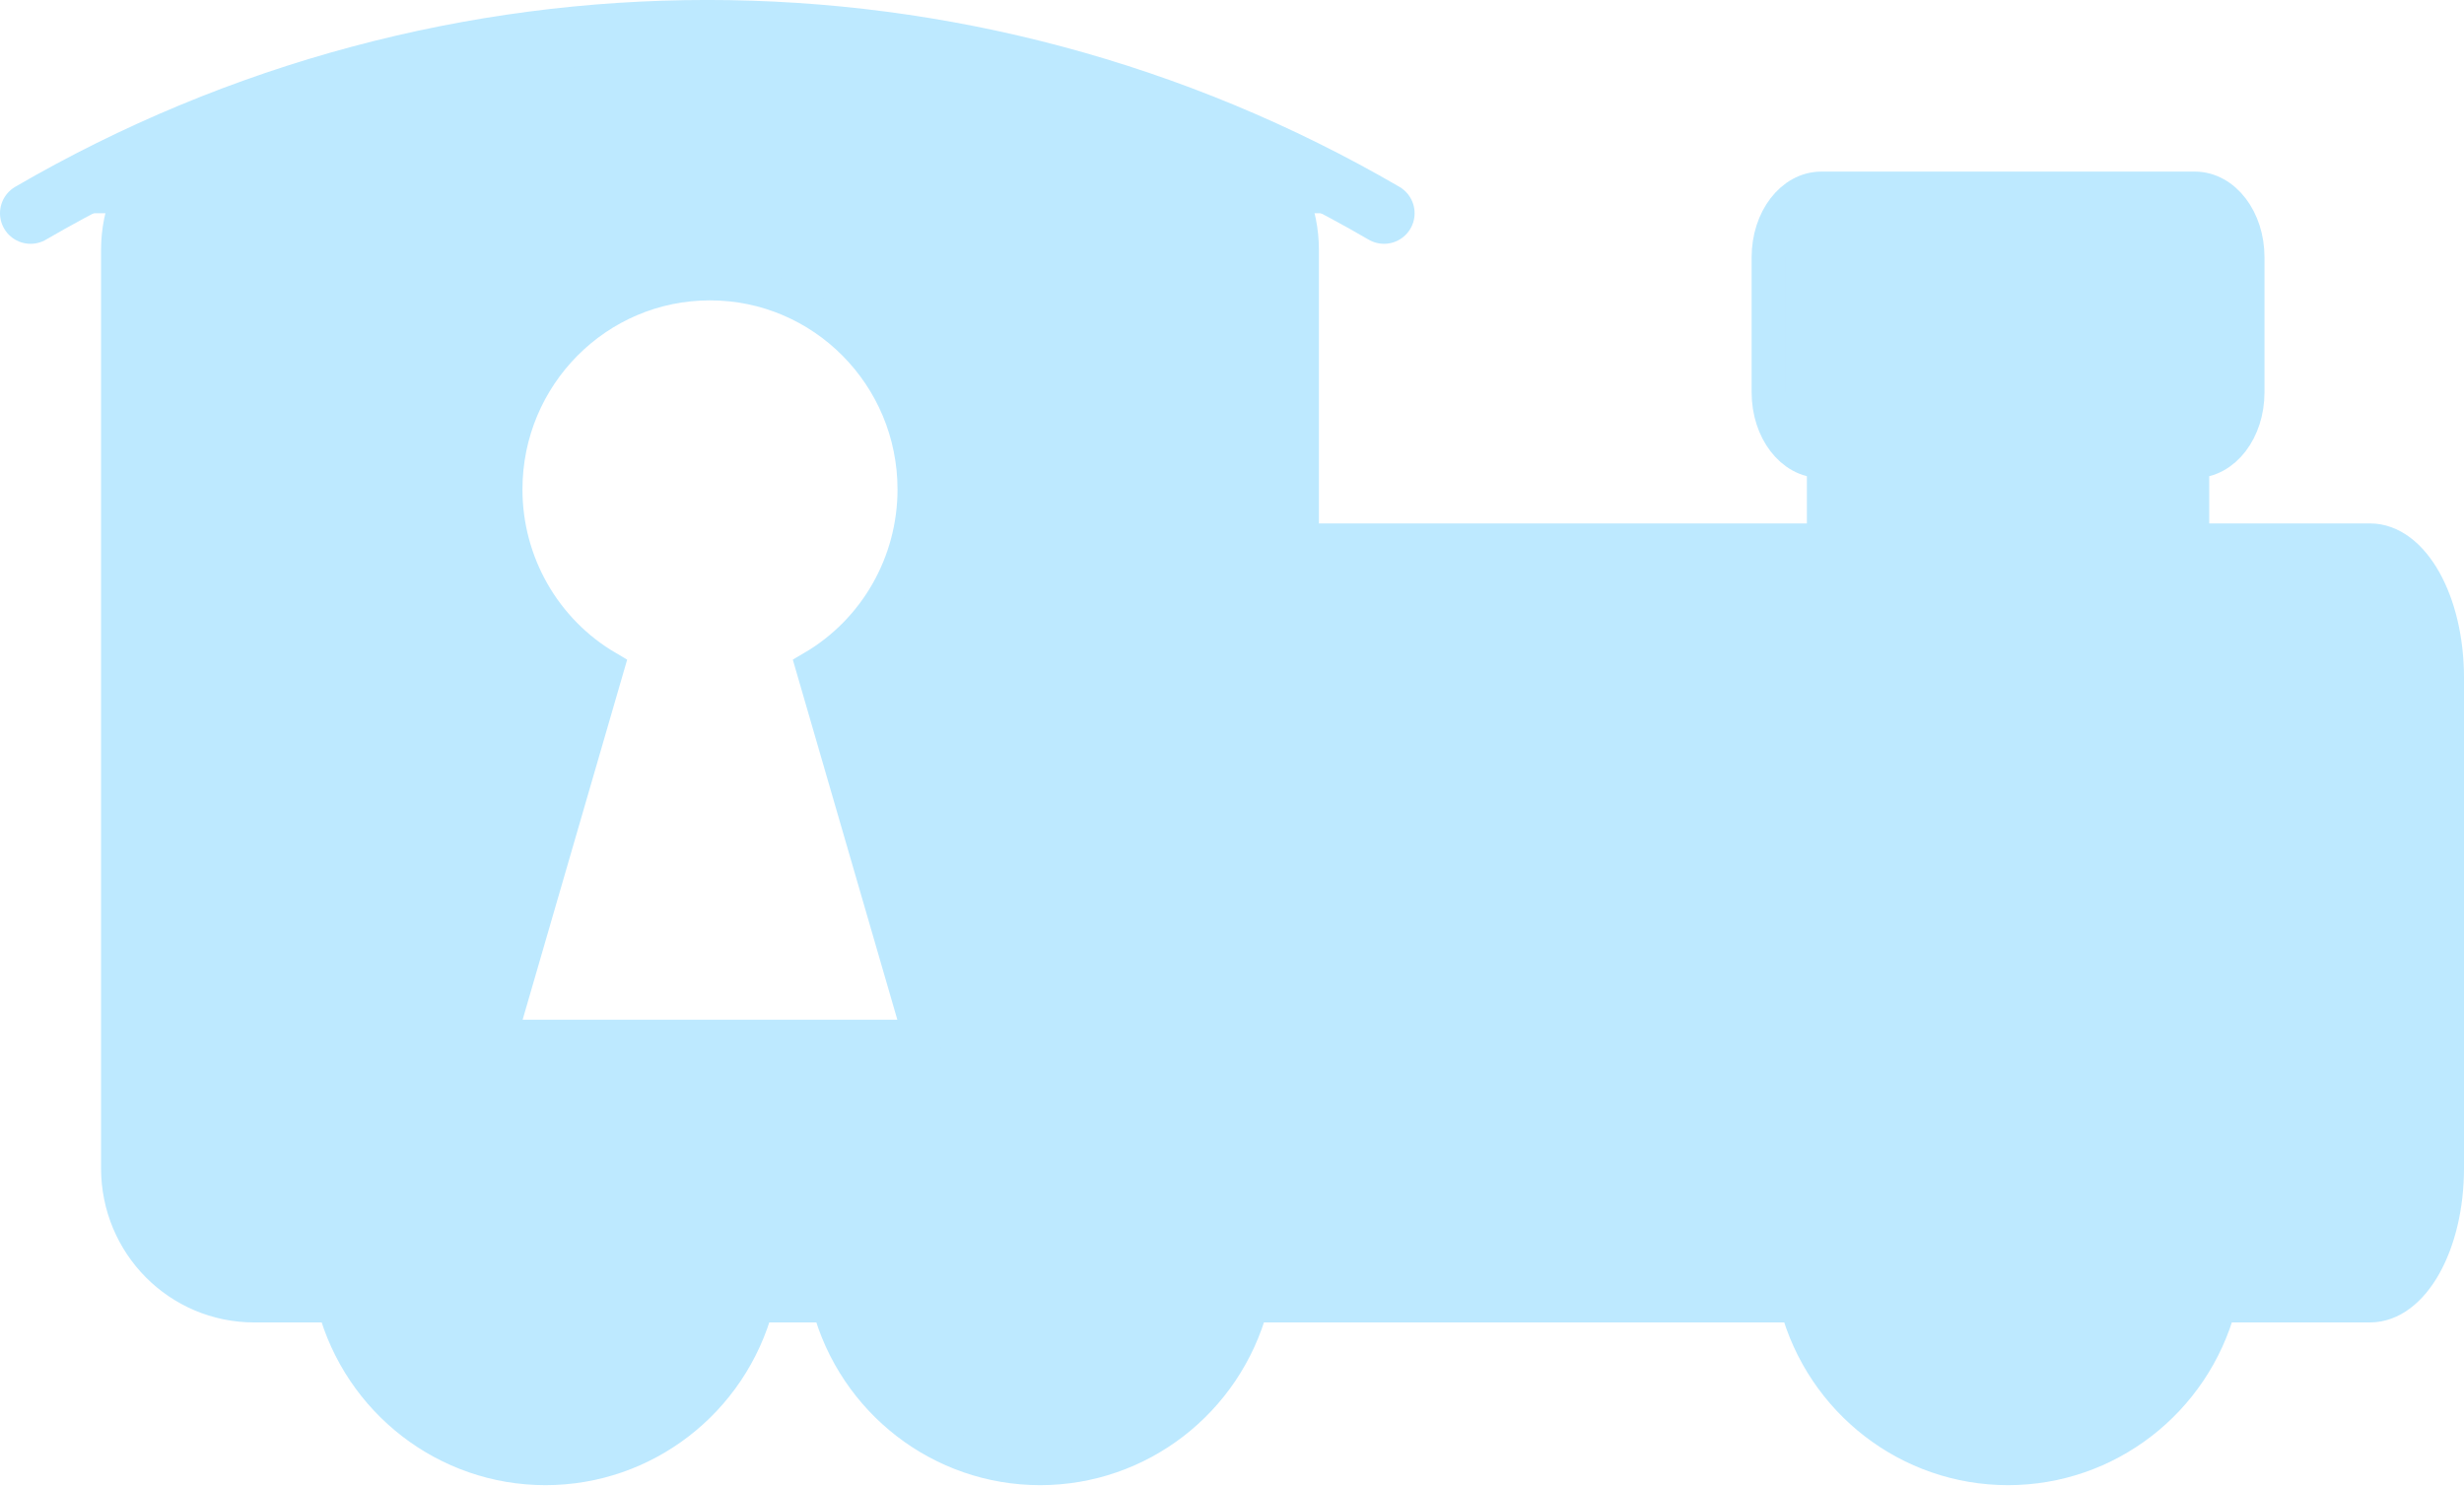
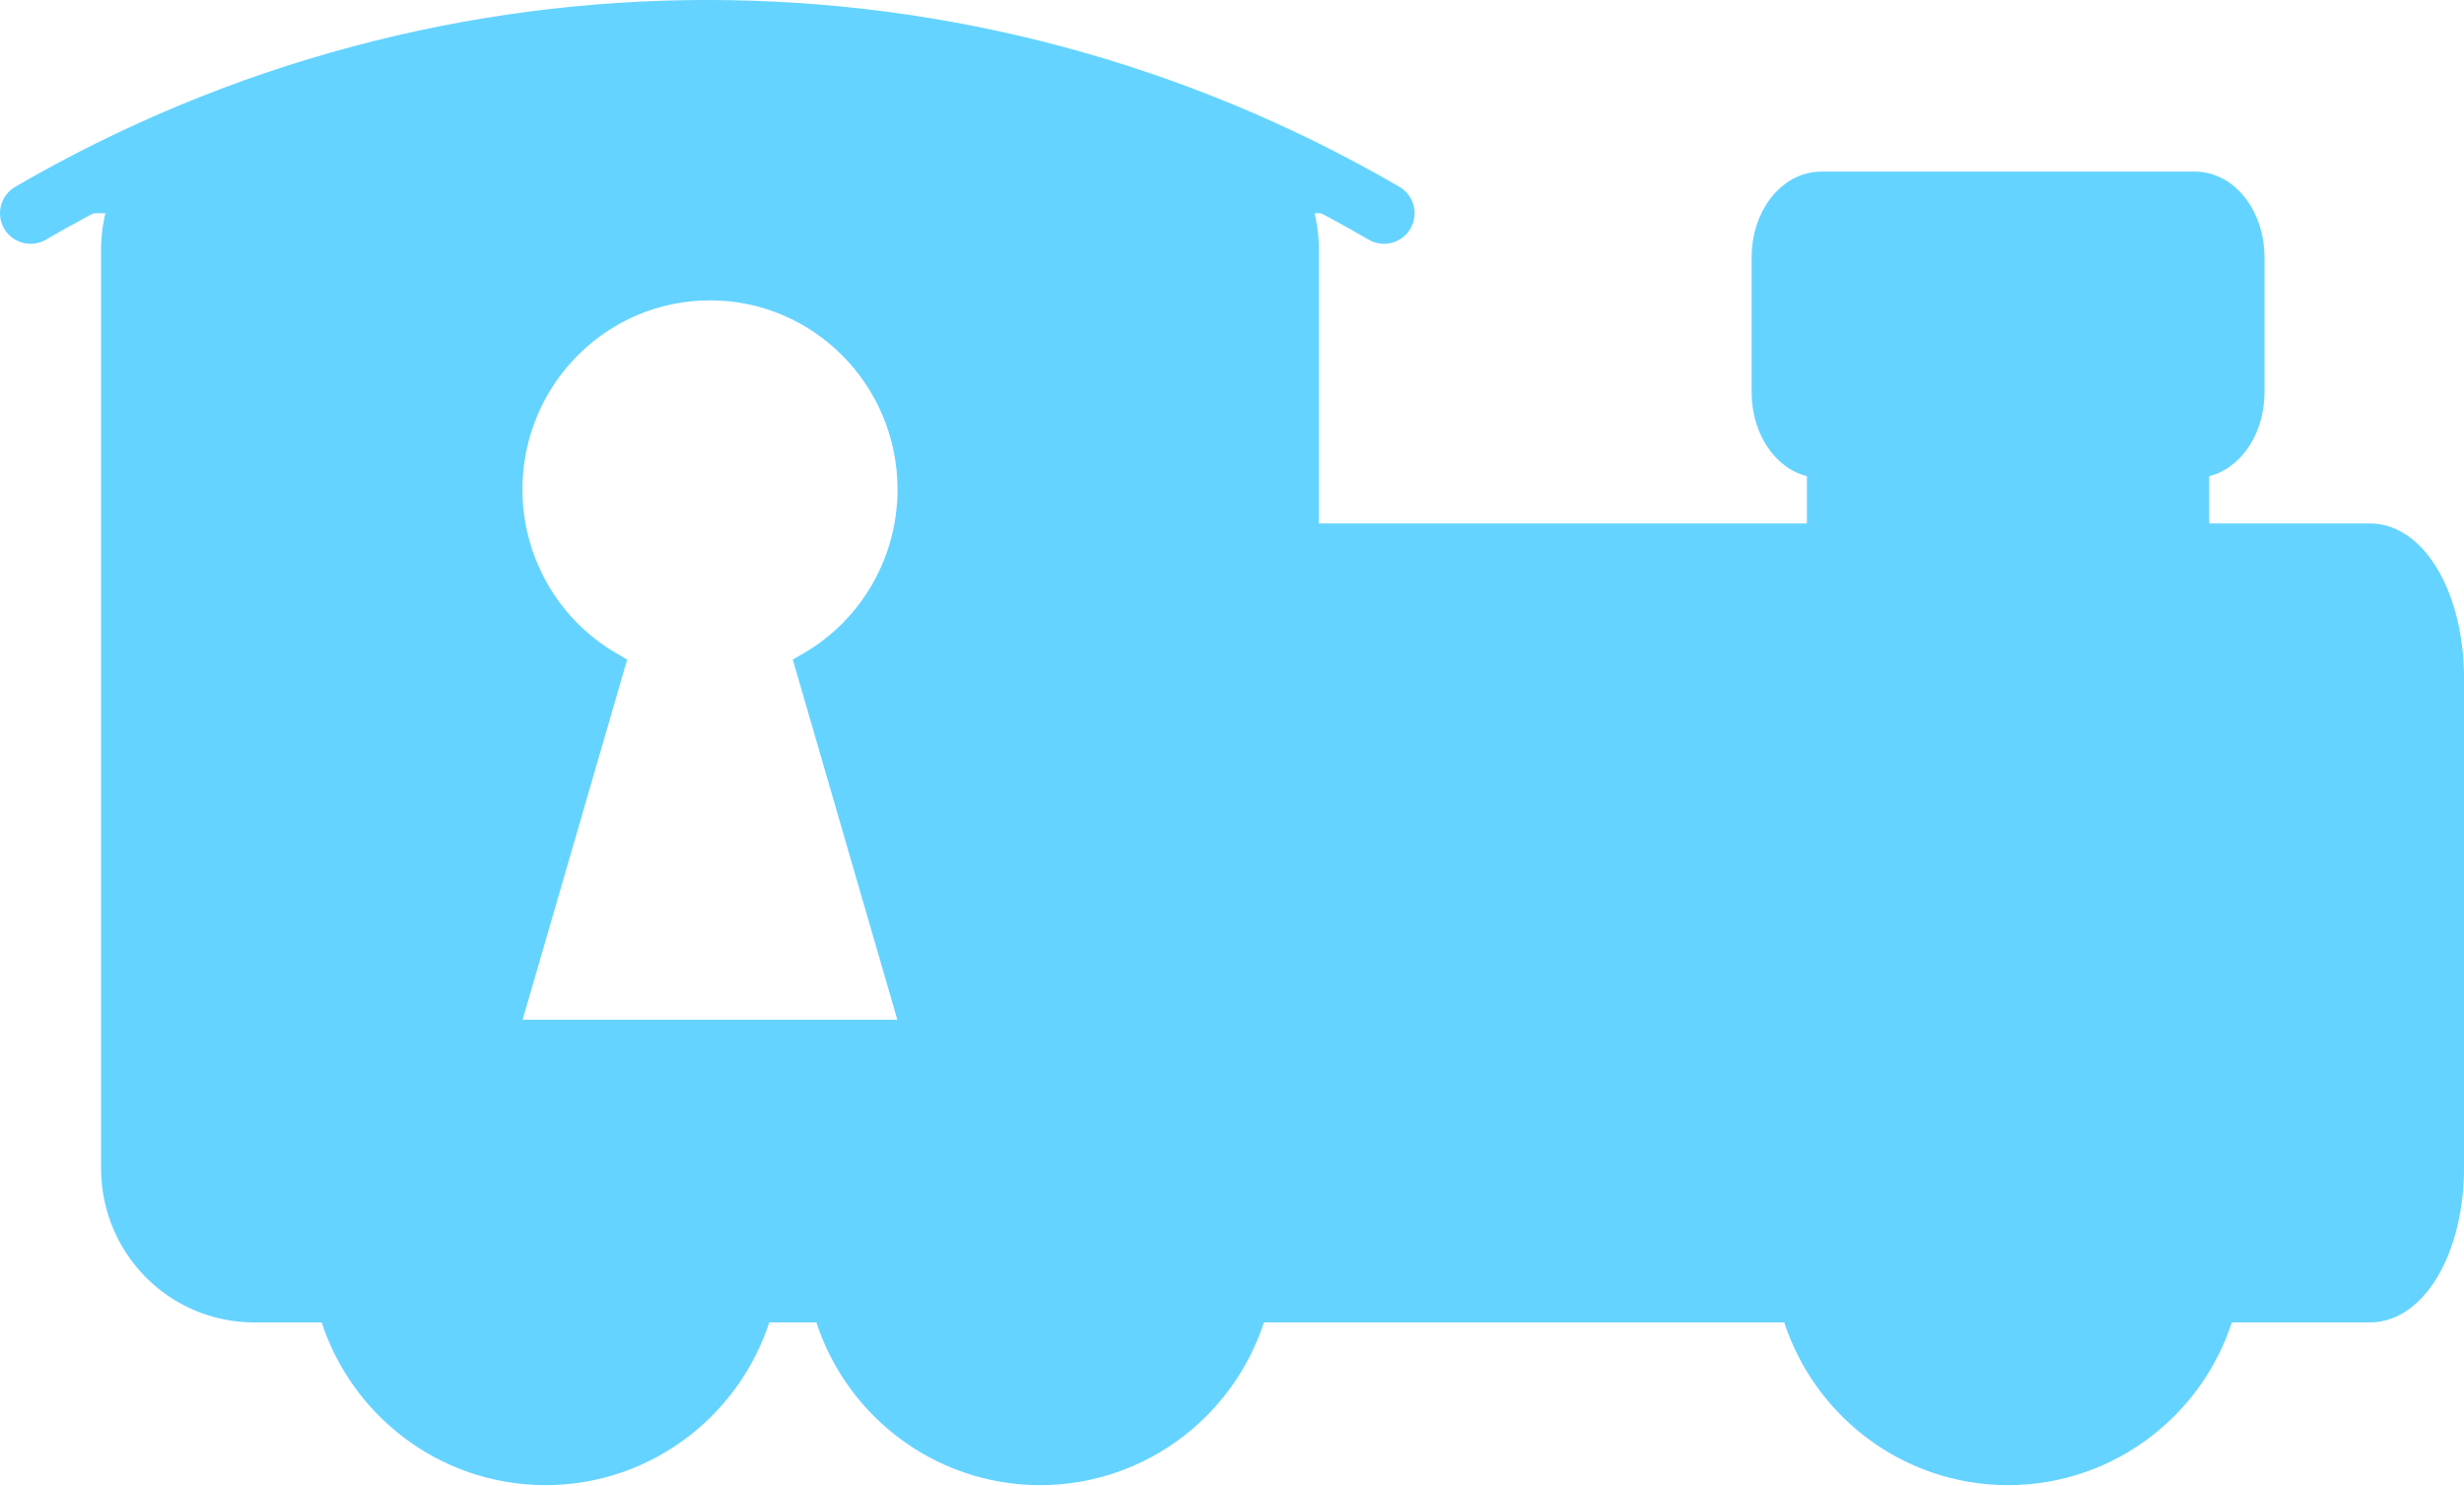
<svg xmlns="http://www.w3.org/2000/svg" viewBox="0 0 209.838 126.504">
-   <g fill="#bde9ff" fill-rule="evenodd" stroke="#bde9ff">
+   <g fill="#65d3ff" fill-rule="evenodd" stroke="#65d3ff">
    <path stroke-width="2.91" d="M43.352 4.844c-4.342 0-7.924 2.049-8.631 4.757h-13.065c-6.424 0-11.595 5.211-11.595 11.685v78.216c0 6.474 5.171 11.685 11.595 11.685h6.82a18.627 18.772 0 0 0 17.978 13.861 18.627 18.772 0 0 0 17.977-13.861h6.172a18.627 18.772 0 0 0 17.977 13.861 18.627 18.772 0 0 0 17.977-13.861h46.474a18.627 18.772 0 0 0 17.978 13.861 18.627 18.772 0 0 0 17.977-13.861h12.845c3.63 0 6.552-5.211 6.552-11.685v-41.777c0-6.474-2.922-11.686-6.552-11.686h-15.145v-6.688c0-.031-.001-.061-.001-.091h.233c2.479 0 4.475-2.605 4.475-5.842v-11.503c0-3.237-1.996-5.843-4.475-5.843h-31.817c-2.479 0-4.475 2.606-4.475 5.843v11.503c0 3.237 1.996 5.842 4.475 5.842h.233c-0.0.031-.001.061-.001.091v6.688h-44.468v-24.753c0-6.474-5.172-11.685-11.596-11.685h-11.833c-.707-2.708-4.288-4.757-8.63-4.757zm17.11 19.285a17.427 17.562 0 0 1 17.427 17.562 17.427 17.562 0 0 1-8.659 15.178l5.042 17.37 4.084 14.072h-35.785l4.084-14.072 5.042-17.371a17.427 17.562 0 0 1-8.659-15.177 17.427 17.562 0 0 1 17.426-17.562z" paint-order="markers fill stroke" />
    <path stroke-linecap="round" stroke-linejoin="round" stroke-width="5.206" d="M-2.62-101.717a115.263 116.16 0 0 1-115.263 0" style="font-variation-settings:normal" transform="rotate(180 -.00835013 -41.77677)" />
  </g>
</svg>
